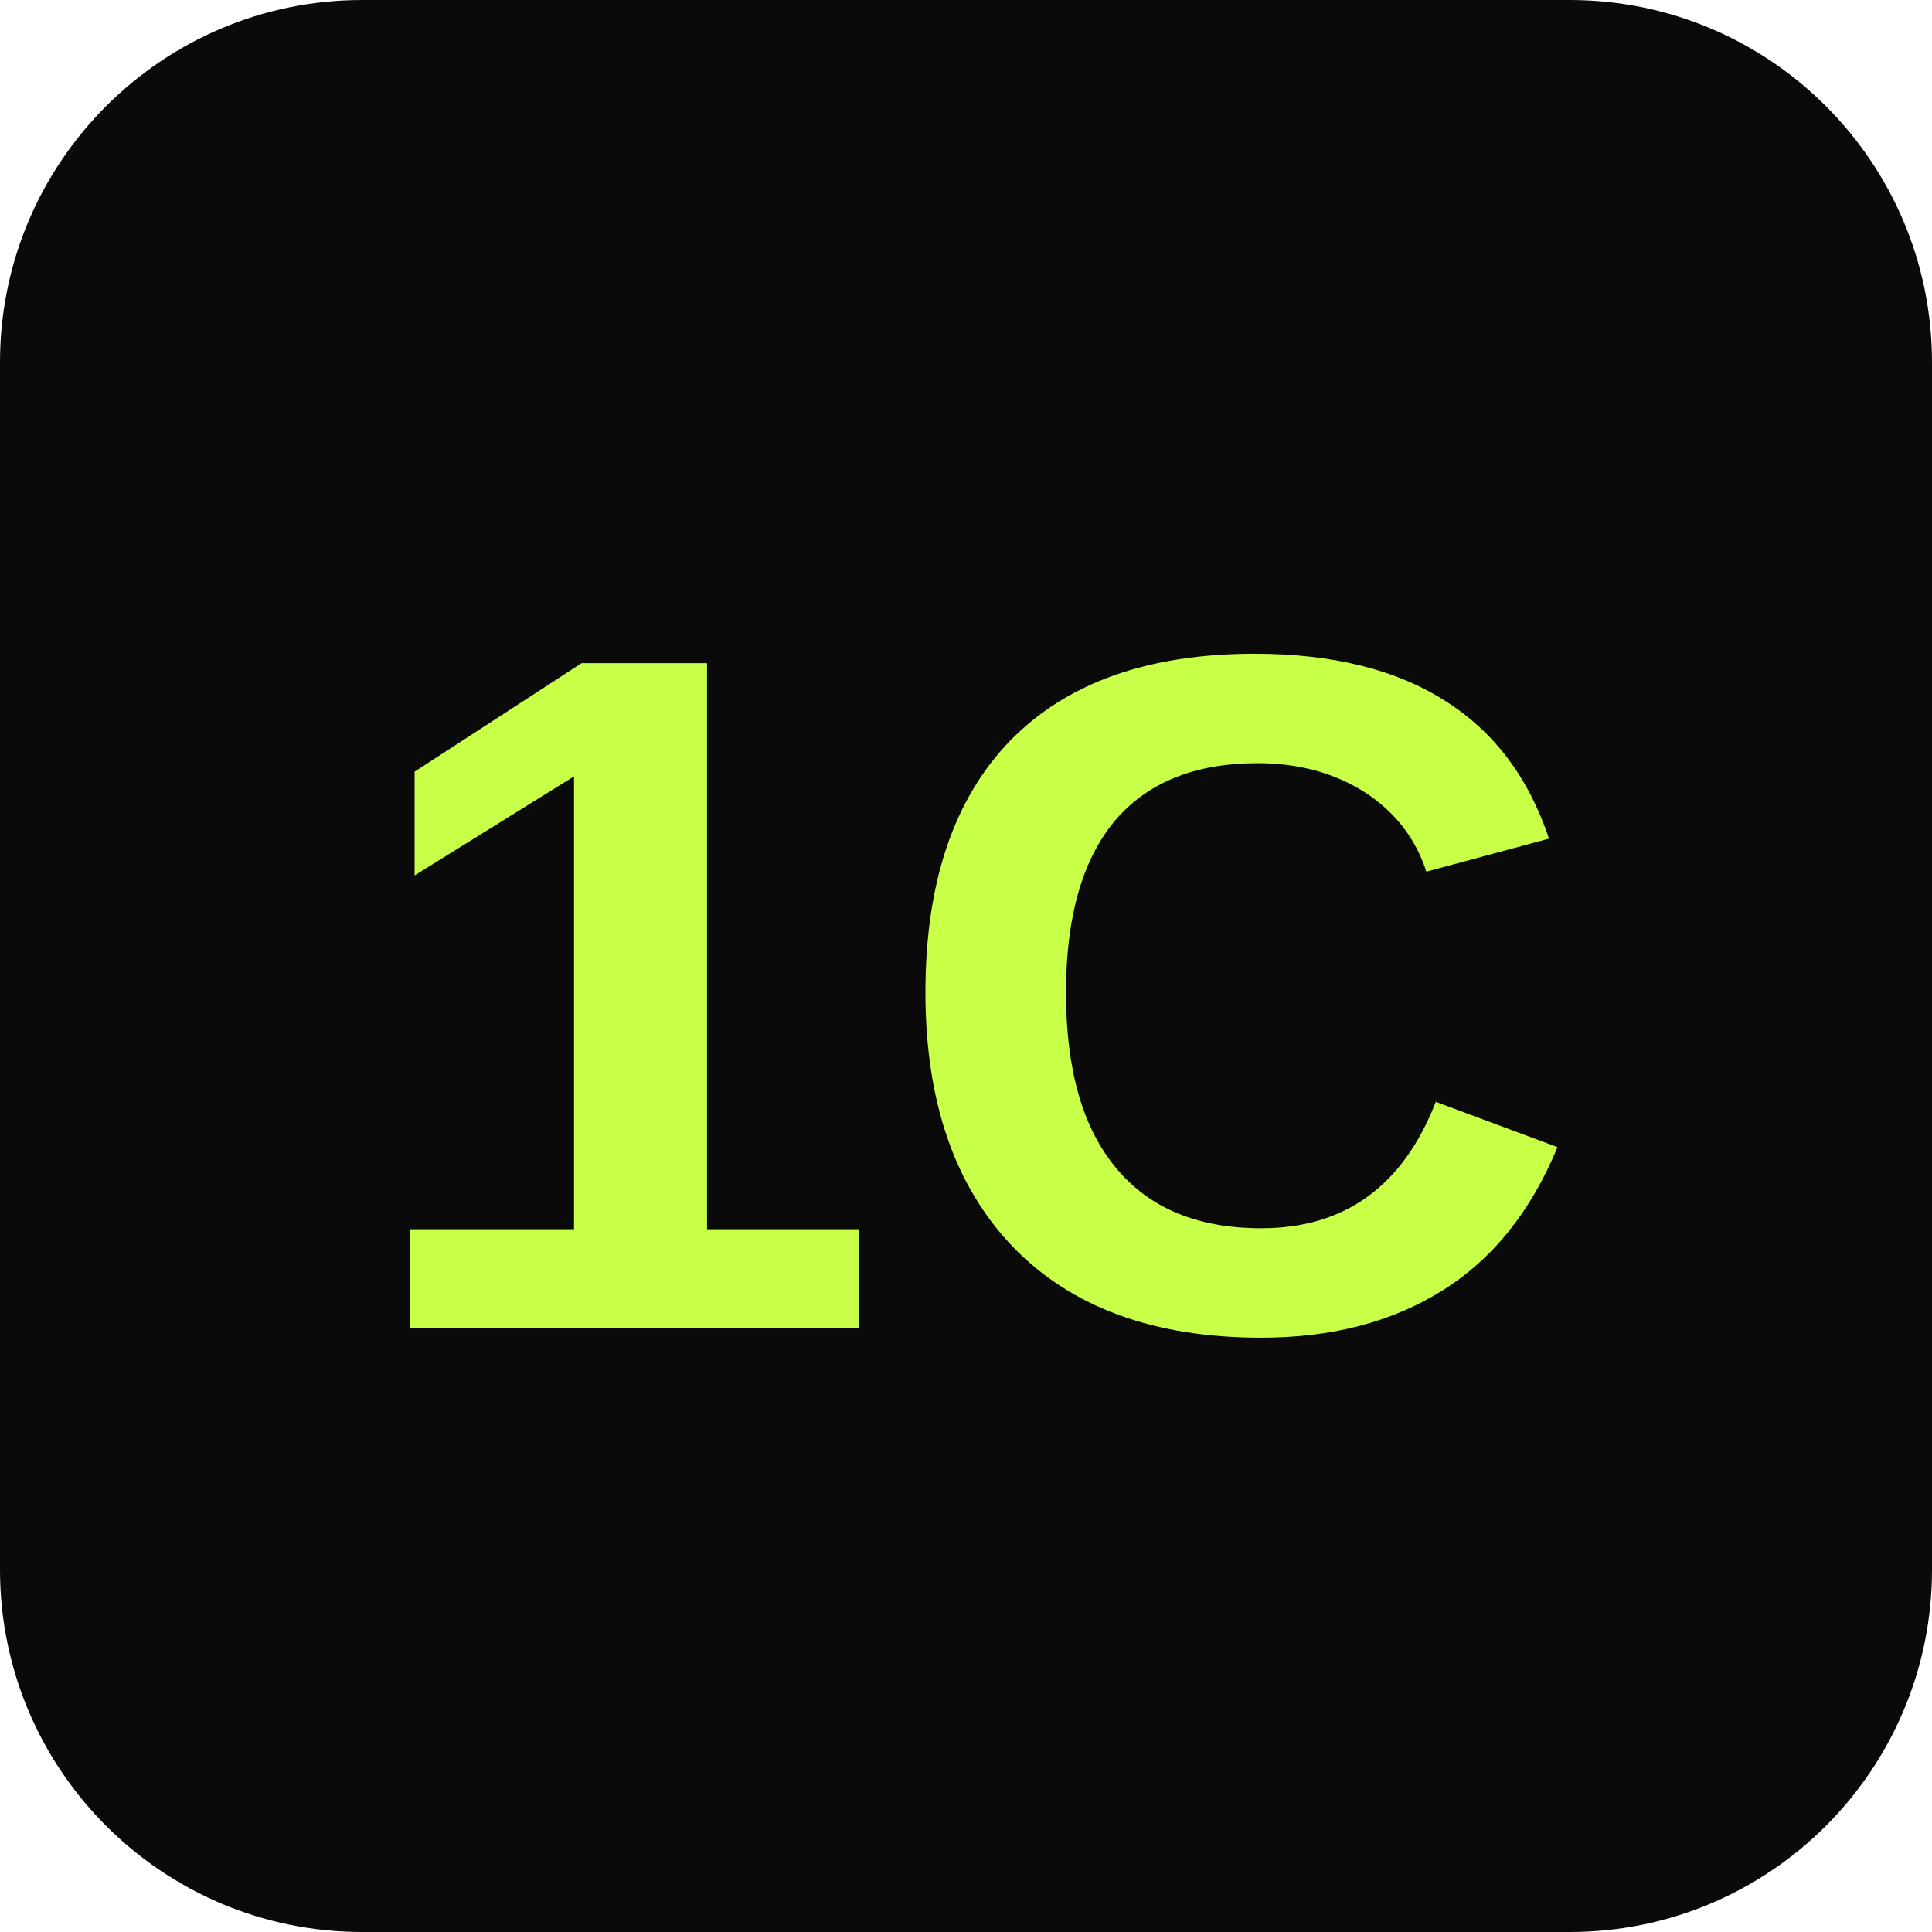
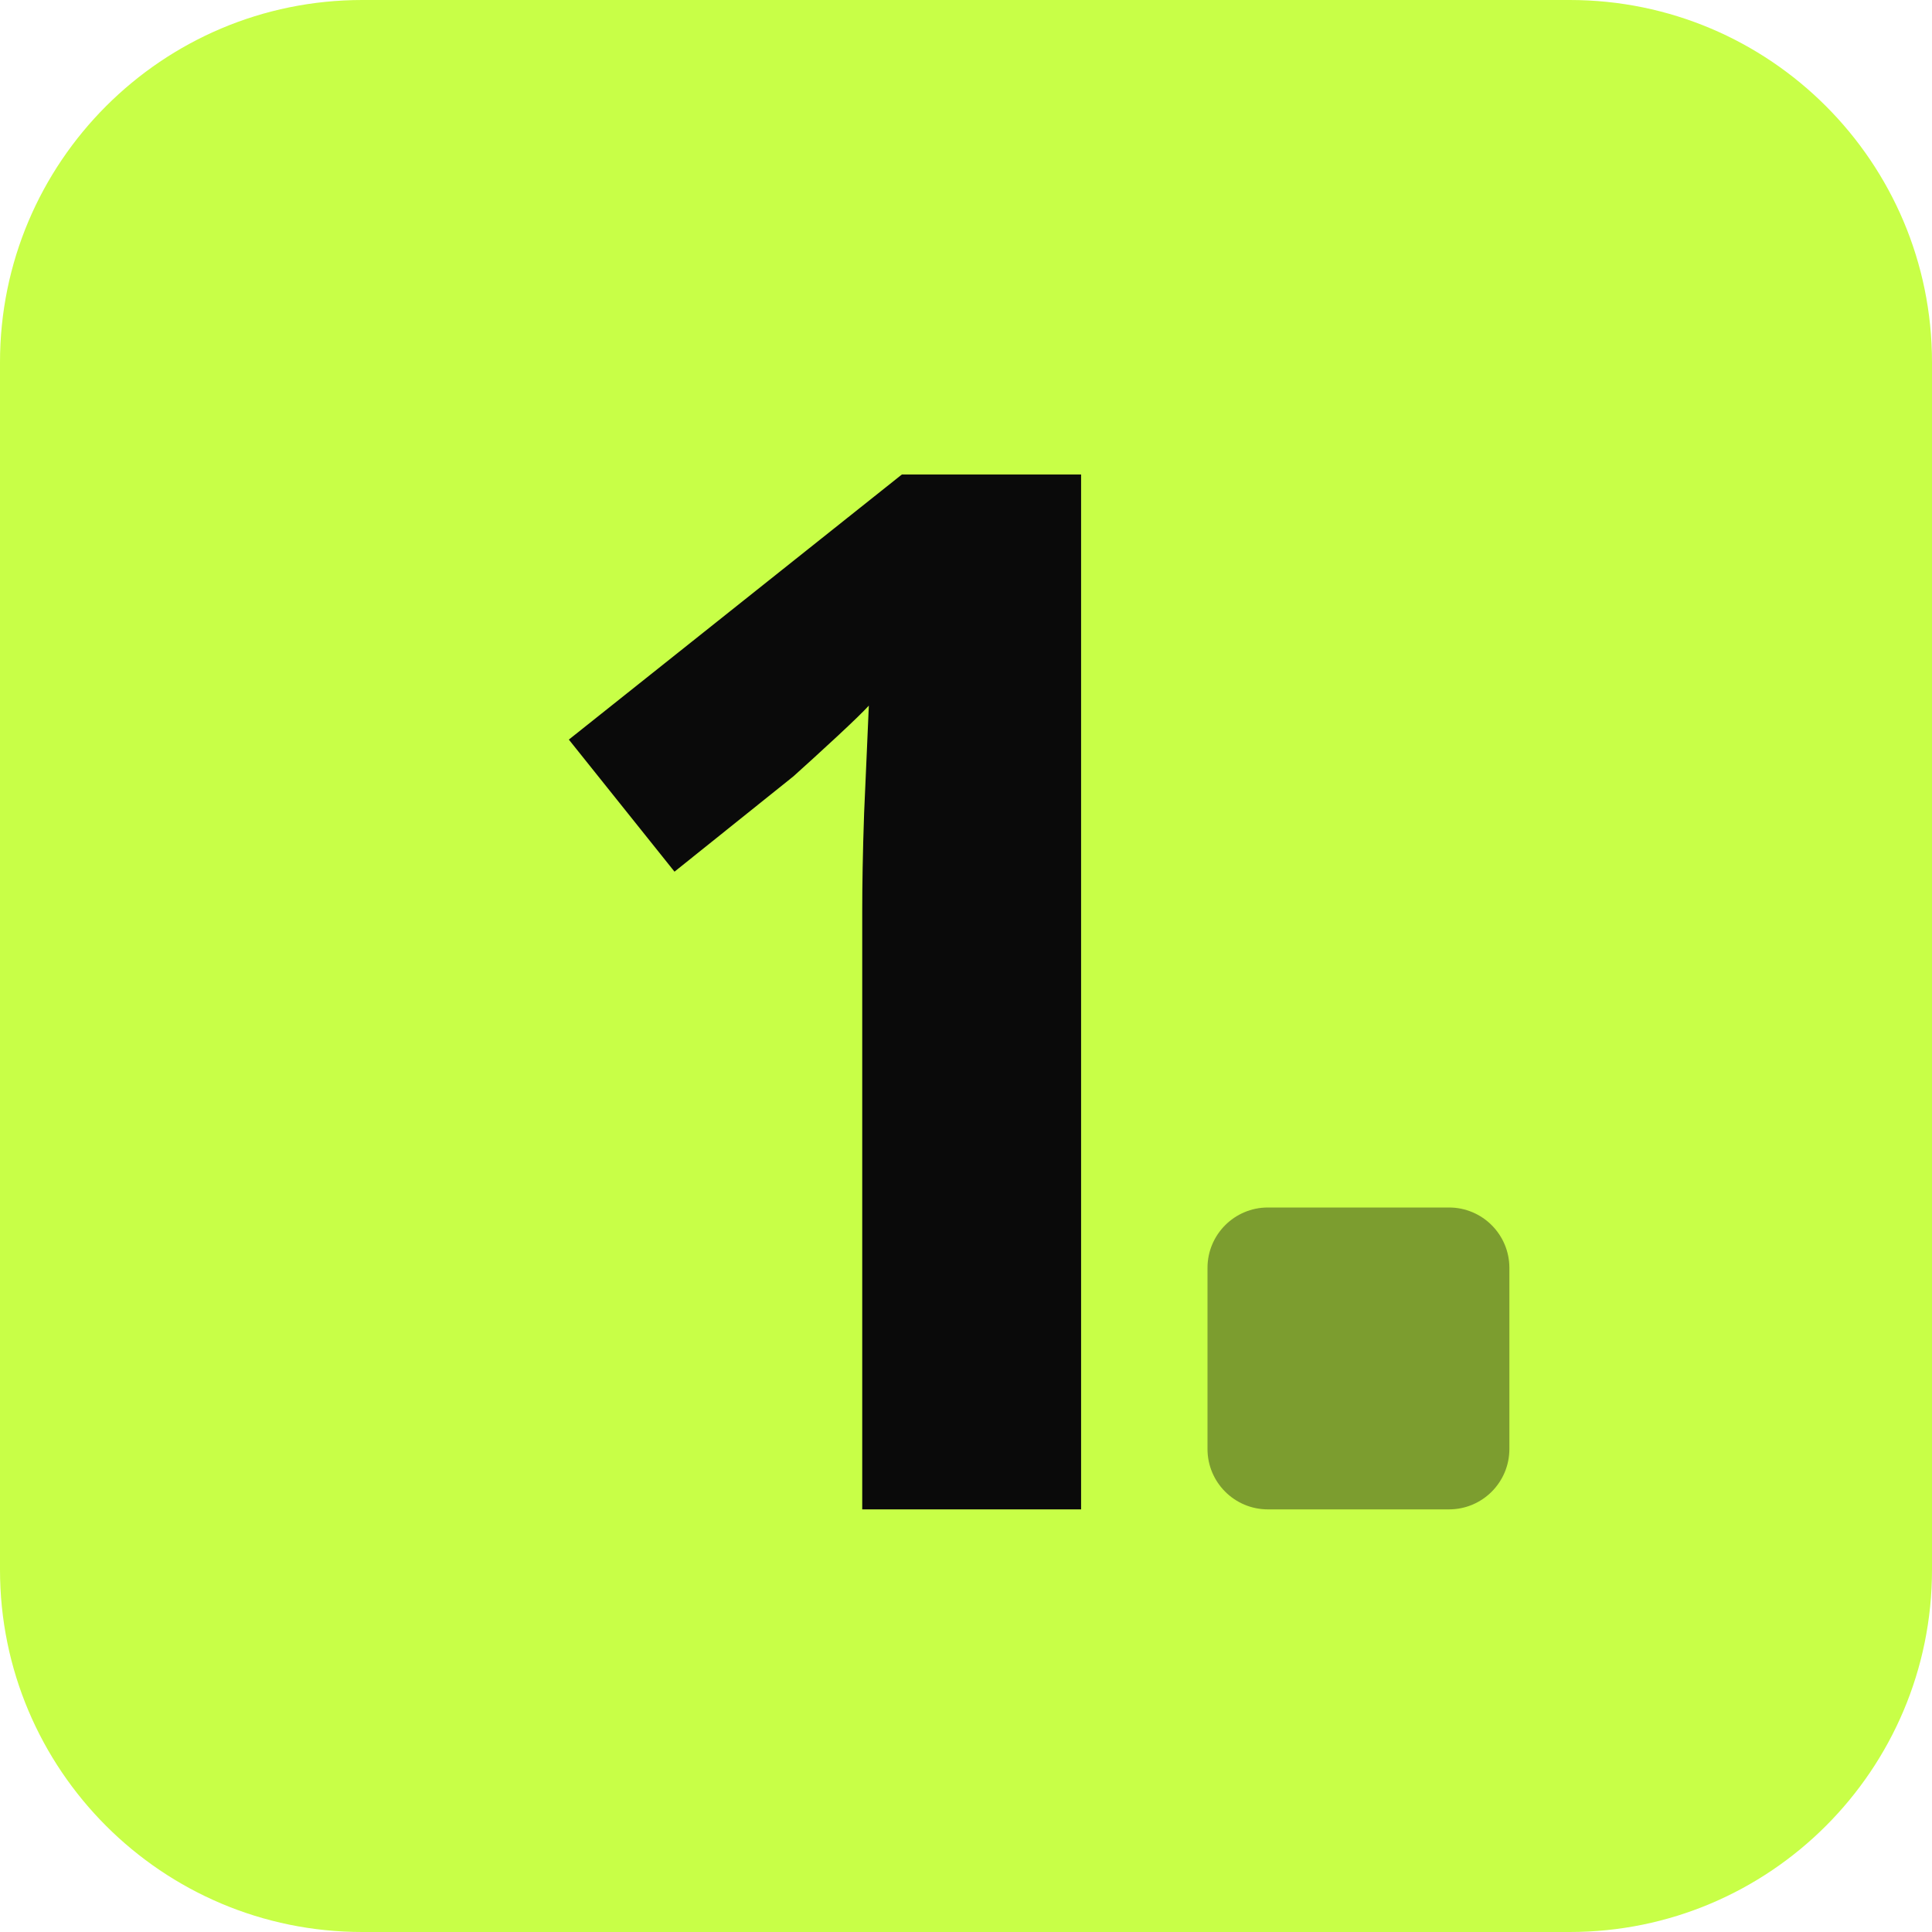
<svg xmlns="http://www.w3.org/2000/svg" viewBox="0 0 32 32">
-   <rect width="32" height="32" rx="6" fill="#0a0a0a" />
-   <text x="16" y="22" font-family="Arial Black, Arial, sans-serif" font-size="16" font-weight="900" text-anchor="middle" fill="#c8ff47">1C</text>
+   <rect width="32" height="32" rx="6" fill="#c8ff47" />
+   <text x="8" y="25" font-family="Arial Black, sans-serif" font-weight="900" font-size="24" fill="#0a0a0a">1</text>
+   <rect x="20" y="20" width="5" height="5" rx="1" fill="#0a0a0a" opacity="0.4" />
</svg>
